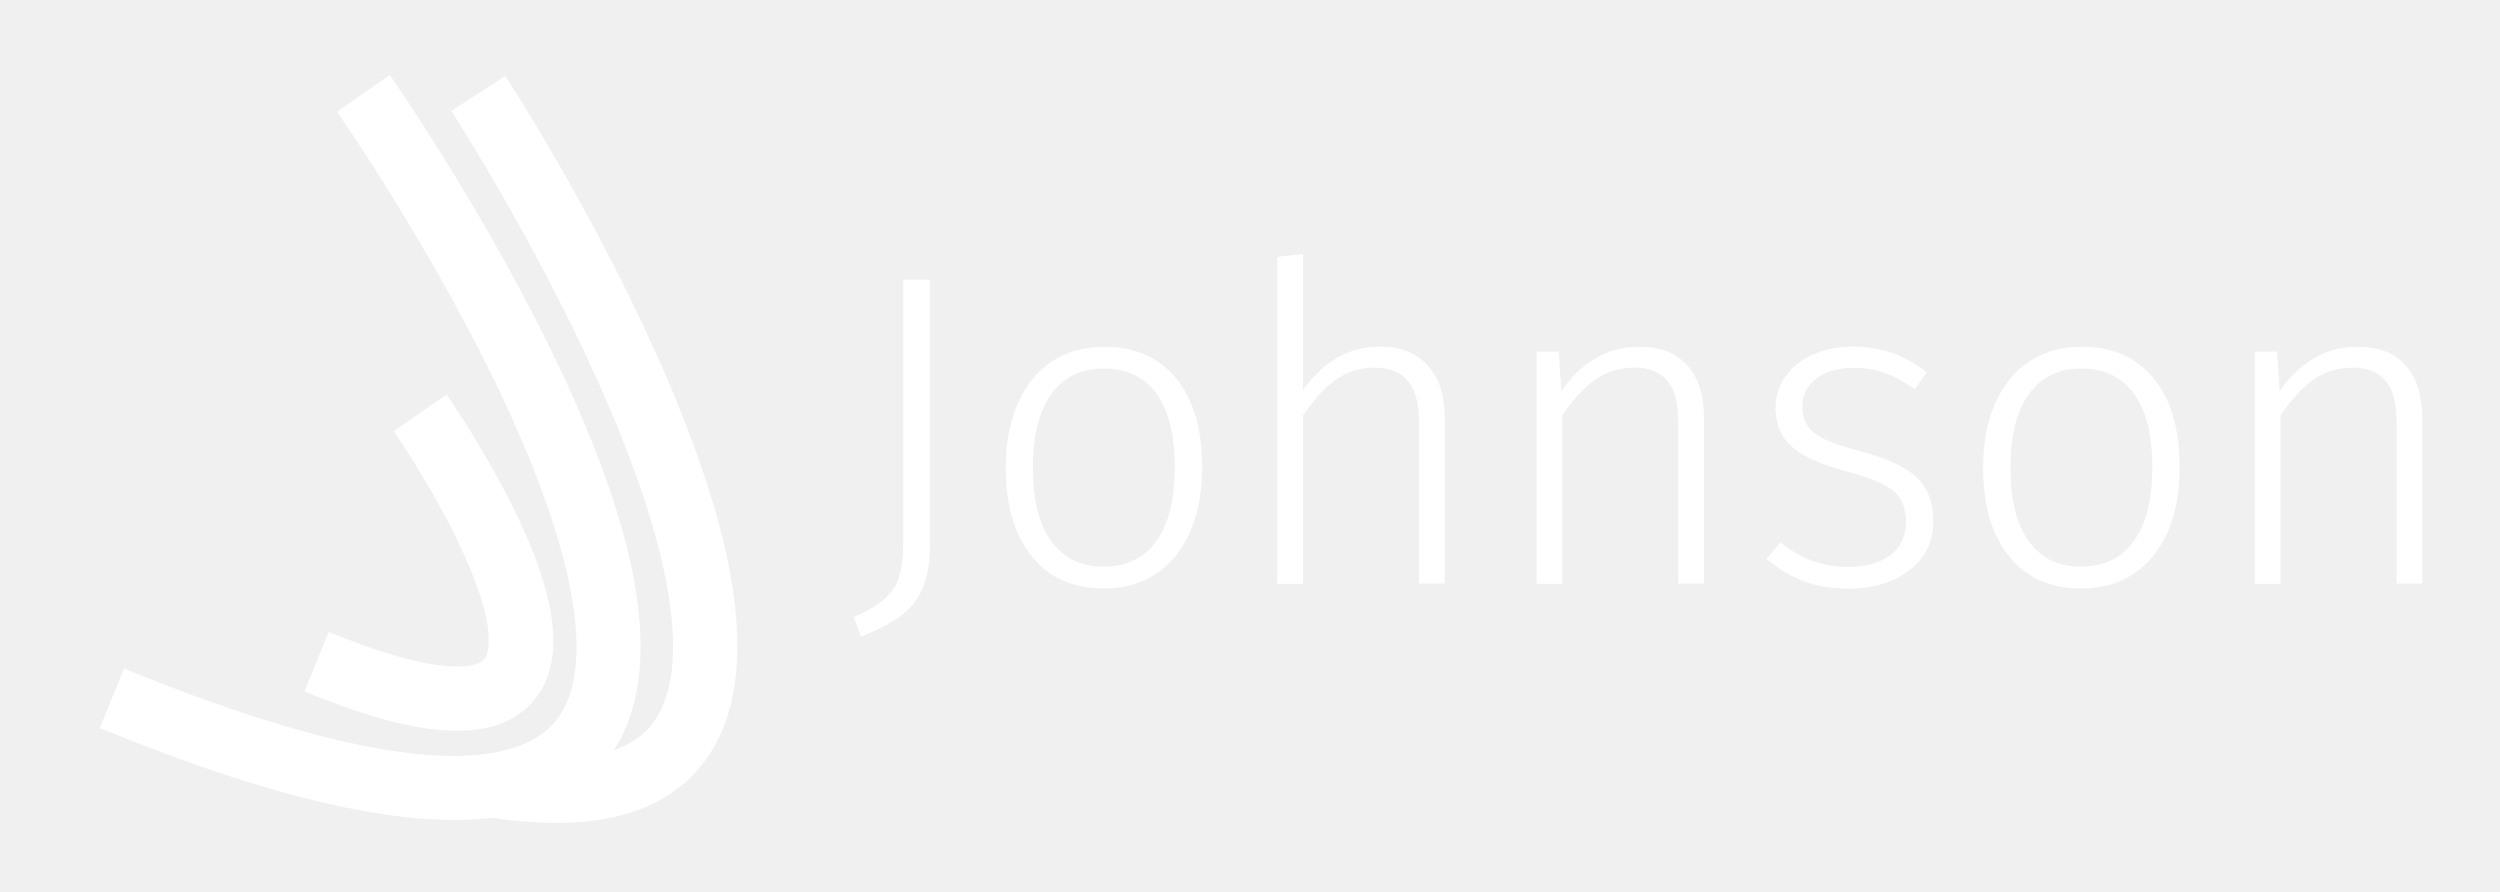
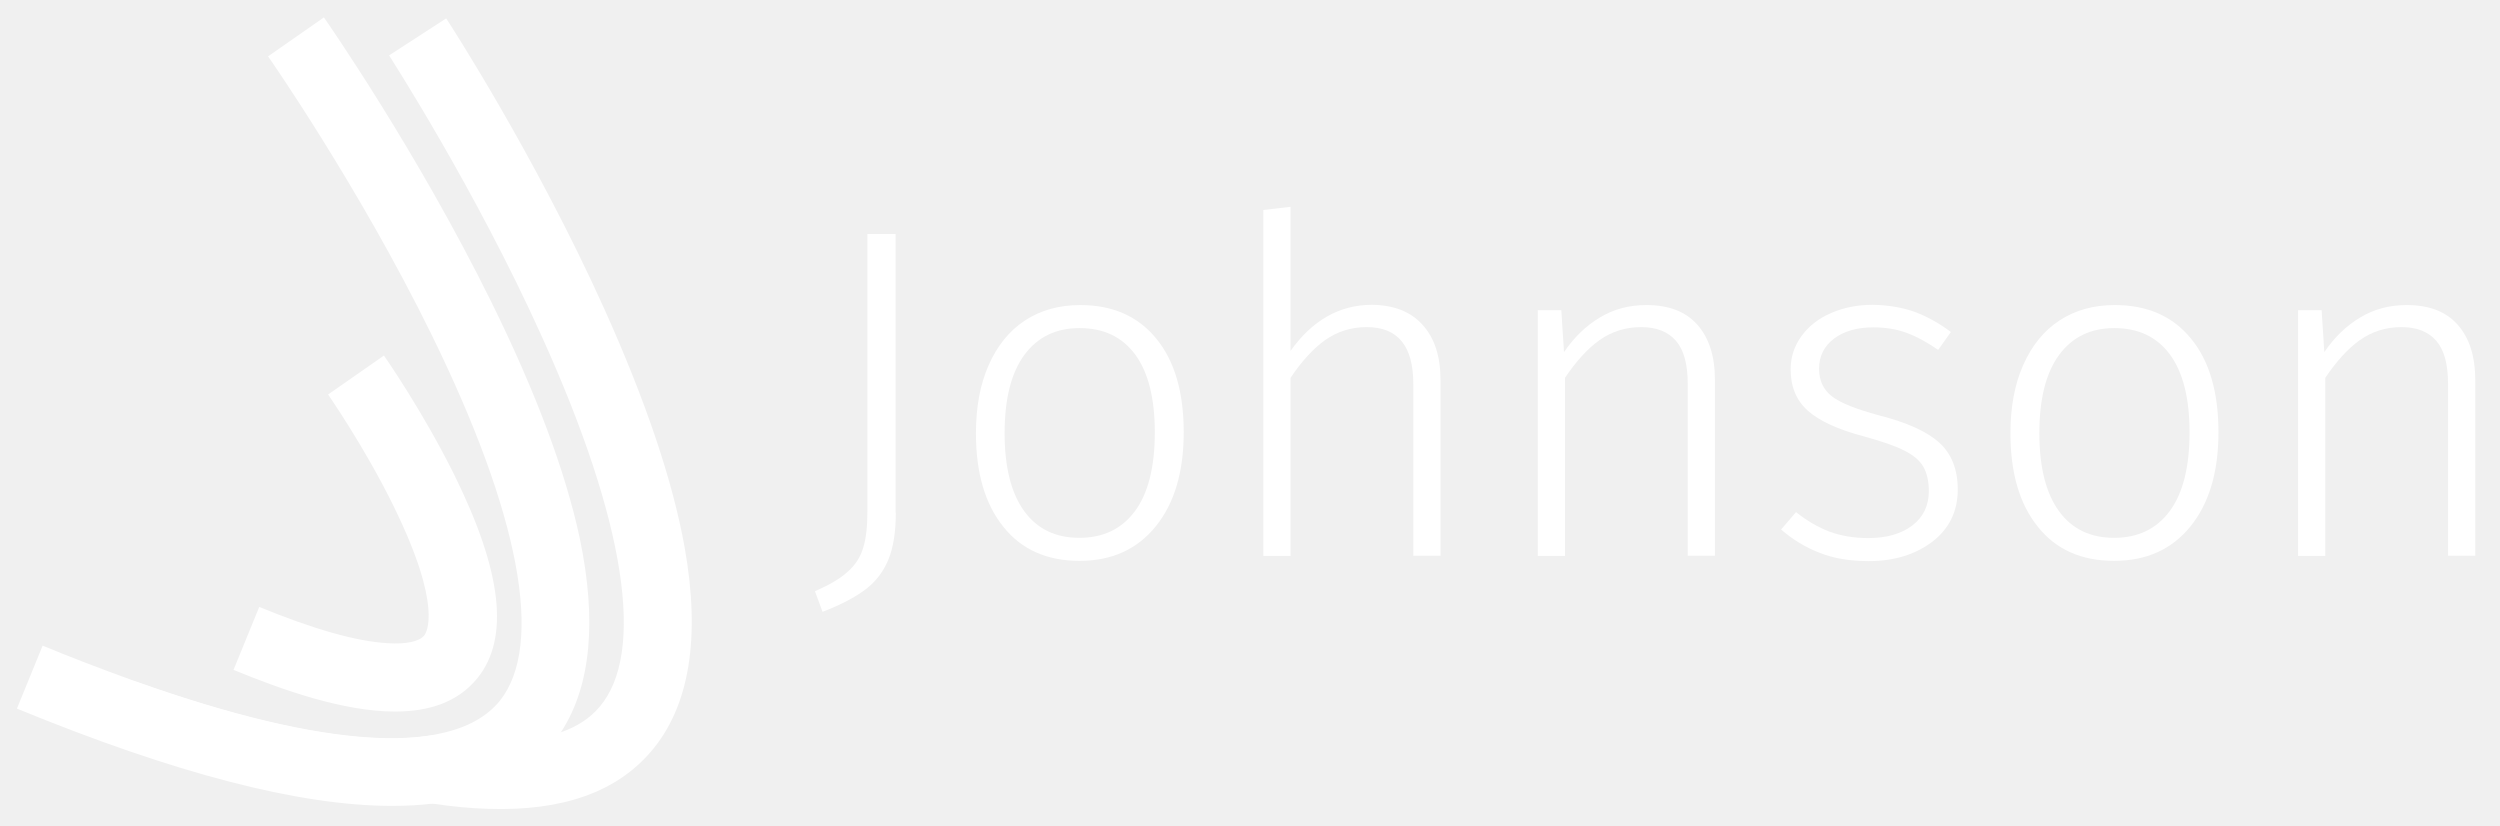
- <svg xmlns="http://www.w3.org/2000/svg" version="1.1" id="Layer_1" x="0px" y="0px" viewBox="0 0 1080 385" style="enable-background:new 0 0 1080 385;" xml:space="preserve">
+ <svg xmlns="http://www.w3.org/2000/svg" version="1.1" id="Layer_1" x="0px" y="0px" viewBox="0 0 1020.3 336.9" style="enable-background:new 0 0 1020.3 336.9;" xml:space="preserve">
  <style type="text/css">
- 	.st0{fill:#D5DBE2;}
- 	.st1{fill:#FFFFFF;}
- 	.st2{fill:#222326;}
- 	.st3{fill:none;stroke:#222326;stroke-width:33.339;stroke-miterlimit:10;}
- 	.st4{fill:none;stroke:#222326;stroke-width:23;stroke-miterlimit:10;}
- 	.st5{fill:#30333A;}
- 	.st6{fill:#333944;}
+ 	.st0{fill:#FFFFFF;}
</style>
  <g>
    <g>
-       <path class="st1" d="M401.8,234.5c0,7.8-1,14.2-3,19.1c-2,4.9-5.1,9-9.3,12.2c-4.2,3.2-10.1,6.3-17.6,9.2l-3.1-8.4    c5.9-2.6,10.4-5.2,13.4-8c3.1-2.7,5.2-6,6.3-9.8c1.2-3.8,1.7-8.7,1.7-14.9V120.8h11.5V234.5z" />
-       <path class="st1" d="M508.1,163.5c7.5,9.1,11.2,21.9,11.2,38.2c0,16.2-3.8,29-11.4,38.4c-7.6,9.4-18,14.1-31.1,14.1    c-13.3,0-23.7-4.6-31.1-13.9c-7.5-9.3-11.2-22-11.2-38.2c0-10.6,1.7-19.9,5.2-27.8c3.5-7.9,8.4-14,14.8-18.2    c6.4-4.2,13.9-6.3,22.6-6.3C490.2,149.8,500.6,154.3,508.1,163.5z M454.3,170.1c-5.4,7.3-8.1,18-8.1,32c0,13.9,2.7,24.5,8,31.8    c5.3,7.3,12.8,10.9,22.5,10.9c9.7,0,17.3-3.6,22.7-10.9c5.4-7.3,8.1-18,8.1-32.2c0-13.9-2.7-24.5-8-31.7    c-5.3-7.2-12.9-10.8-22.7-10.8C467.2,159.2,459.7,162.8,454.3,170.1z" />
-       <path class="st1" d="M616.8,157.9c4.9,5.4,7.3,12.9,7.3,22.5v71.7H613V182c0-15.5-6.3-23.2-19-23.2c-6.4,0-12,1.8-17,5.3    c-4.9,3.5-9.6,8.7-14.1,15.4v72.7h-11.1V111l11.1-1.3v58.8c8.9-12.5,20-18.8,33.2-18.8C605.1,149.8,612,152.5,616.8,157.9z" />
-       <path class="st1" d="M728.9,157.8c4.8,5.4,7.2,12.9,7.2,22.6v71.7H725V182c0-8.1-1.6-13.9-4.8-17.6c-3.2-3.7-7.9-5.6-14.2-5.6    c-6.4,0-12,1.8-17,5.3c-4.9,3.5-9.6,8.7-14.1,15.4v72.7h-11.1V151.9h9.6l1.1,17.1c4.1-6,8.9-10.7,14.6-14.1    c5.6-3.4,11.9-5.1,19-5.1C717.2,149.8,724.1,152.4,728.9,157.8z" />
-       <path class="st1" d="M817.4,152.5c5.1,1.9,10.1,4.6,15,8.3l-5.2,7.3c-4.6-3.2-8.9-5.5-13-7c-4.1-1.5-8.6-2.2-13.4-2.2    c-6.6,0-12,1.5-16.1,4.6c-4.1,3.1-6.1,7.2-6.1,12.3c0,4.9,1.8,8.6,5.3,11.3c3.5,2.7,9.9,5.2,19.1,7.7c11.4,2.9,19.6,6.6,24.6,11.1    c5,4.5,7.6,10.9,7.6,19.2c0,8.9-3.5,16-10.4,21.3c-6.9,5.2-15.5,7.9-25.9,7.9c-7.7,0-14.4-1.1-20.1-3.4c-5.7-2.2-11-5.4-15.7-9.5    l6.1-7.1c4.5,3.6,9,6.2,13.7,8c4.7,1.7,9.9,2.6,15.8,2.6c7.4,0,13.4-1.7,17.9-5.1c4.5-3.4,6.8-8.1,6.8-14.1c0-4.1-0.8-7.4-2.3-10    c-1.5-2.6-4.2-4.8-7.9-6.6c-3.7-1.9-9.1-3.7-16.3-5.7c-10.6-2.8-18.2-6.3-22.9-10.5c-4.7-4.2-7-9.8-7-16.9c0-5,1.5-9.5,4.4-13.5    c2.9-4,6.9-7.2,12-9.4c5-2.2,10.7-3.4,17-3.4C806.6,149.8,812.2,150.7,817.4,152.5z" />
-       <path class="st1" d="M930.4,163.5c7.5,9.1,11.2,21.9,11.2,38.2c0,16.2-3.8,29-11.4,38.4c-7.6,9.4-18,14.1-31.2,14.1    c-13.3,0-23.7-4.6-31.1-13.9c-7.5-9.3-11.2-22-11.2-38.2c0-10.6,1.7-19.9,5.2-27.8c3.5-7.9,8.4-14,14.8-18.2    c6.4-4.2,13.9-6.3,22.6-6.3C912.5,149.8,922.9,154.3,930.4,163.5z M876.6,170.1c-5.4,7.3-8.1,18-8.1,32c0,13.9,2.7,24.5,8,31.8    c5.3,7.3,12.8,10.9,22.5,10.9c9.7,0,17.3-3.6,22.7-10.9c5.4-7.3,8.1-18,8.1-32.2c0-13.9-2.7-24.5-8-31.7    c-5.3-7.2-12.9-10.8-22.7-10.8C889.5,159.2,882,162.8,876.6,170.1z" />
-       <path class="st1" d="M1039.2,157.8c4.8,5.4,7.2,12.9,7.2,22.6v71.7h-11.1V182c0-8.1-1.6-13.9-4.8-17.6c-3.2-3.7-7.9-5.6-14.2-5.6    c-6.4,0-12,1.8-17,5.3c-4.9,3.5-9.6,8.7-14.1,15.4v72.7h-11.1V151.9h9.6l1.1,17.1c4.1-6,8.9-10.7,14.6-14.1    c5.6-3.4,11.9-5.1,19-5.1C1027.5,149.8,1034.4,152.4,1039.2,157.8z" />
+       <path class="st0" d="M365.6,209.2c0,7.8-1,14.2-3,19.1c-2,4.9-5.1,9-9.3,12.2c-4.2,3.2-10.1,6.3-17.6,9.2l-3.1-8.4    c5.9-2.6,10.4-5.2,13.4-8c3.1-2.7,5.2-6,6.3-9.8c1.2-3.8,1.7-8.7,1.7-14.9V95.5h11.5v113.7H365.6z" />
+       <path class="st0" d="M471.9,138.2c7.5,9.1,11.2,21.9,11.2,38.2c0,16.2-3.8,29-11.4,38.4c-7.6,9.4-18,14.1-31.1,14.1    c-13.3,0-23.7-4.6-31.1-13.9c-7.5-9.3-11.2-22-11.2-38.2c0-10.6,1.7-19.9,5.2-27.8c3.5-7.9,8.4-14,14.8-18.2    c6.4-4.2,13.9-6.3,22.6-6.3C454,124.5,464.4,129,471.9,138.2z M418.1,144.8c-5.4,7.3-8.1,18-8.1,32c0,13.9,2.7,24.5,8,31.8    s12.8,10.9,22.5,10.9s17.3-3.6,22.7-10.9c5.4-7.3,8.1-18,8.1-32.2c0-13.9-2.7-24.5-8-31.7s-12.9-10.8-22.7-10.8    C431,133.9,423.5,137.5,418.1,144.8z" />
+       <path class="st0" d="M580.6,132.6c4.9,5.4,7.3,12.9,7.3,22.5v71.7h-11.1v-70.1c0-15.5-6.3-23.2-19-23.2c-6.4,0-12,1.8-17,5.3    c-4.9,3.5-9.6,8.7-14.1,15.4v72.7h-11.1V85.7l11.1-1.3v58.8c8.9-12.5,20-18.8,33.2-18.8C568.9,124.5,575.8,127.2,580.6,132.6z" />
+       <path class="st0" d="M692.7,132.5c4.8,5.4,7.2,12.9,7.2,22.6v71.7h-11.1v-70.1c0-8.1-1.6-13.9-4.8-17.6c-3.2-3.7-7.9-5.6-14.2-5.6    c-6.4,0-12,1.8-17,5.3c-4.9,3.5-9.6,8.7-14.1,15.4v72.7h-11.1V126.6h9.6l1.1,17.1c4.1-6,8.9-10.7,14.6-14.1    c5.6-3.4,11.9-5.1,19-5.1C681,124.5,687.9,127.1,692.7,132.5z" />
+       <path class="st0" d="M781.2,127.2c5.1,1.9,10.1,4.6,15,8.3l-5.2,7.3c-4.6-3.2-8.9-5.5-13-7s-8.6-2.2-13.4-2.2    c-6.6,0-12,1.5-16.1,4.6s-6.1,7.2-6.1,12.3c0,4.9,1.8,8.6,5.3,11.3s9.9,5.2,19.1,7.7c11.4,2.9,19.6,6.6,24.6,11.1    s7.6,10.9,7.6,19.2c0,8.9-3.5,16-10.4,21.3c-6.9,5.2-15.5,7.9-25.9,7.9c-7.7,0-14.4-1.1-20.1-3.4c-5.7-2.2-11-5.4-15.7-9.5    l6.1-7.1c4.5,3.6,9,6.2,13.7,8c4.7,1.7,9.9,2.6,15.8,2.6c7.4,0,13.4-1.7,17.9-5.1c4.5-3.4,6.8-8.1,6.8-14.1c0-4.1-0.8-7.4-2.3-10    s-4.2-4.8-7.9-6.6c-3.7-1.9-9.1-3.7-16.3-5.7c-10.6-2.8-18.2-6.3-22.9-10.5s-7-9.8-7-16.9c0-5,1.5-9.5,4.4-13.5s6.9-7.2,12-9.4    c5-2.2,10.7-3.4,17-3.4C770.4,124.5,776,125.4,781.2,127.2z" />
+       <path class="st0" d="M894.2,138.2c7.5,9.1,11.2,21.9,11.2,38.2c0,16.2-3.8,29-11.4,38.4c-7.6,9.4-18,14.1-31.2,14.1    c-13.3,0-23.7-4.6-31.1-13.9c-7.5-9.3-11.2-22-11.2-38.2c0-10.6,1.7-19.9,5.2-27.8c3.5-7.9,8.4-14,14.8-18.2    c6.4-4.2,13.9-6.3,22.6-6.3C876.3,124.5,886.7,129,894.2,138.2z M840.4,144.8c-5.4,7.3-8.1,18-8.1,32c0,13.9,2.7,24.5,8,31.8    s12.8,10.9,22.5,10.9s17.3-3.6,22.7-10.9c5.4-7.3,8.1-18,8.1-32.2c0-13.9-2.7-24.5-8-31.7s-12.9-10.8-22.7-10.8    C853.3,133.9,845.8,137.5,840.4,144.8z" />
+       <path class="st0" d="M1003,132.5c4.8,5.4,7.2,12.9,7.2,22.6v71.7h-11.1v-70.1c0-8.1-1.6-13.9-4.8-17.6c-3.2-3.7-7.9-5.6-14.2-5.6    c-6.4,0-12,1.8-17,5.3c-4.9,3.5-9.6,8.7-14.1,15.4v72.7h-11.1V126.6h9.6l1.1,17.1c4.1-6,8.9-10.7,14.6-14.1    c5.6-3.4,11.9-5.1,19-5.1C991.3,124.5,998.2,127.1,1003,132.5z" />
    </g>
    <g>
-       <path class="st1" d="M197.4,315.7c-21,0-45.9-8.8-65.9-17l10.5-25.7c22.1,9.1,39.8,14.1,52.4,14.8c7.5,0.5,12.9-0.7,14.9-3.1    c0.9-1.1,7.8-11.6-12.5-52.9c-11.8-24.1-26.6-45.3-26.7-45.5l22.8-15.9c0.6,0.9,16,23,28.8,48.9c19.4,39.3,22.5,66.4,9.4,82.7    C223,312,211.1,315.7,197.4,315.7z" />
-       <path class="st1" d="M301.9,332c-14.2,16.6-36.2,24.4-66.5,23.4c-7-0.2-14.5-0.9-22.4-2.1c-0.5-0.1-0.9-0.1-1.4-0.2    c-34.3-5.3-76.8-19.5-127.9-42.4l3.9-8.6c1.5,0.6,3,1.1,4.5,1.6c38.3,13.6,70.2,21.2,95.1,22.7c9.8,0.6,18.4,0.2,25.9-1.1    c5,0.9,9.8,1.5,14.4,1.9c13.4,1.2,24.6,0.6,33.7-1.8c1.3-0.4,2.6-0.7,3.8-1.2c6.6-2.3,11.9-5.7,15.8-10.3    c19-22.1,10.7-75.7-23.3-150.9C230.1,102.2,195.3,48.5,195,47.9l23.3-15.1c1.5,2.3,36.2,55.8,64.5,118.5    c16.8,37.3,27.9,70,32.8,97.3C322.2,285.6,317.6,313.7,301.9,332z" />
-       <path class="st1" d="M265.6,323.4c-0.2,0.3-0.3,0.5-0.5,0.8c-1,1.6-2.1,3.1-3.3,4.5c-10.3,12.8-25.2,20.9-44.8,24    c-1.3,0.2-2.5,0.4-3.8,0.5c-5.3,0.7-11,1-17,1c-37.7,0-88.5-13.2-153.1-39.7l10.5-25.7c11.8,4.9,23.2,9.2,34.1,13.2    c1.5,0.6,3,1.1,4.5,1.6c38.3,13.6,70.2,21.2,95.1,22.7c9.8,0.6,18.4,0.2,25.9-1.1c1-0.2,2-0.4,2.9-0.6    c10.8-2.3,18.8-6.8,24.1-13.3c18.2-22.8,8.2-76.1-28.2-150.1c-29.4-59.8-66-112.4-66.4-112.9l22.8-15.9    c1.5,2.2,38,54.6,68.4,116.3c18.1,36.7,30.2,69.1,36,96.2C279.8,278.4,277.4,304.7,265.6,323.4z" />
+       <path class="st0" d="M161.2,290.4c-21,0-45.9-8.8-65.9-17l10.5-25.7c22.1,9.1,39.8,14.1,52.4,14.8c7.5,0.5,12.9-0.7,14.9-3.1    c0.9-1.1,7.8-11.6-12.5-52.9c-11.8-24.1-26.6-45.3-26.7-45.5l22.8-15.9c0.6,0.9,16,23,28.8,48.9c19.4,39.3,22.5,66.4,9.4,82.7    C186.8,286.7,174.9,290.4,161.2,290.4z" />
+       <path class="st0" d="M265.7,306.7c-14.2,16.6-36.2,24.4-66.5,23.4c-7-0.2-14.5-0.9-22.4-2.1c-0.5-0.1-0.9-0.1-1.4-0.2    c-34.3-5.3-76.8-19.5-127.9-42.4l3.9-8.6c1.5,0.6,3,1.1,4.5,1.6c38.3,13.6,70.2,21.2,95.1,22.7c9.8,0.6,18.4,0.2,25.9-1.1    c5,0.9,9.8,1.5,14.4,1.9c13.4,1.2,24.6,0.6,33.7-1.8c1.3-0.4,2.6-0.7,3.8-1.2c6.6-2.3,11.9-5.7,15.8-10.3    c19-22.1,10.7-75.7-23.3-150.9c-27.4-60.8-62.2-114.5-62.5-115.1l23.3-15.1c1.5,2.3,36.2,55.8,64.5,118.5    c16.8,37.3,27.9,70,32.8,97.3C286,260.3,281.4,288.4,265.7,306.7z" />
+       <path class="st0" d="M229.4,298.1c-0.2,0.3-0.3,0.5-0.5,0.8c-1,1.6-2.1,3.1-3.3,4.5c-10.3,12.8-25.2,20.9-44.8,24    c-1.3,0.2-2.5,0.4-3.8,0.5c-5.3,0.7-11,1-17,1c-37.7,0-88.5-13.2-153.1-39.7l10.5-25.7c11.8,4.9,23.2,9.2,34.1,13.2    c1.5,0.6,3,1.1,4.5,1.6c38.3,13.6,70.2,21.2,95.1,22.7c9.8,0.6,18.4,0.2,25.9-1.1c1-0.2,2-0.4,2.9-0.6    c10.8-2.3,18.8-6.8,24.1-13.3c18.2-22.8,8.2-76.1-28.2-150.1c-29.4-59.8-66-112.4-66.4-112.9l22.8-15.9    c1.5,2.2,38,54.6,68.4,116.3c18.1,36.7,30.2,69.1,36,96.2C243.6,253.1,241.2,279.4,229.4,298.1z" />
    </g>
  </g>
</svg>
